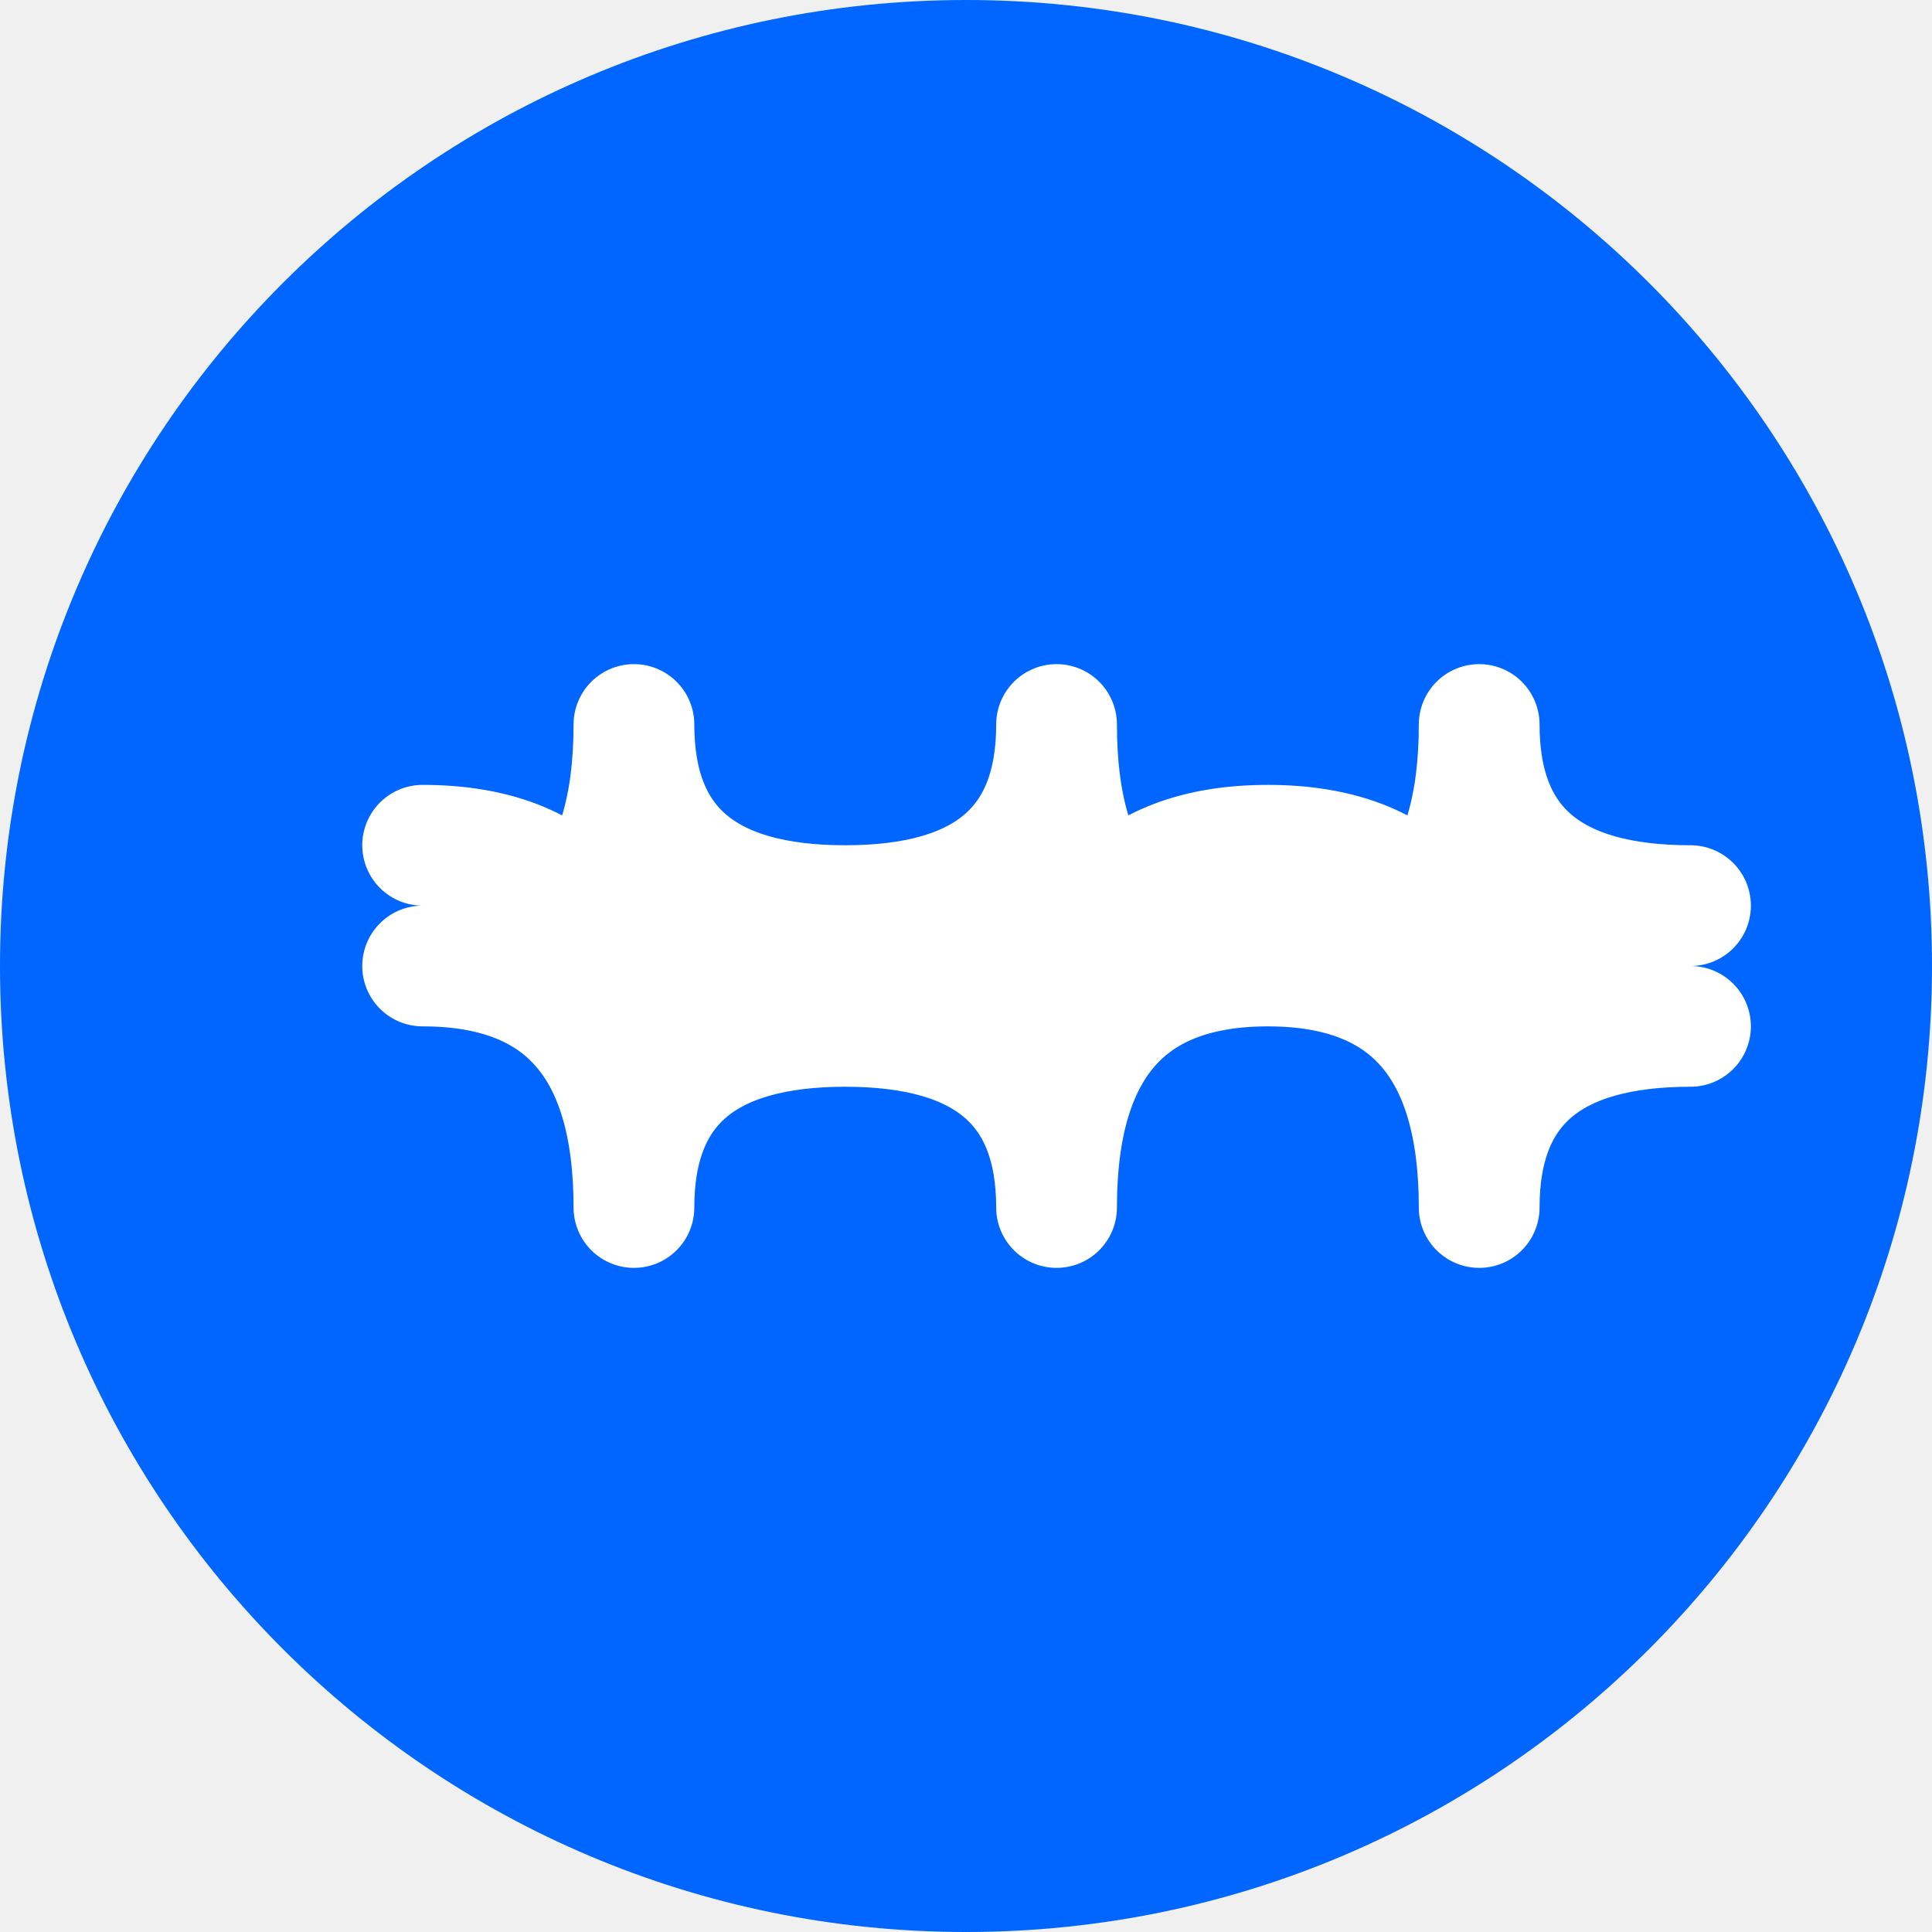
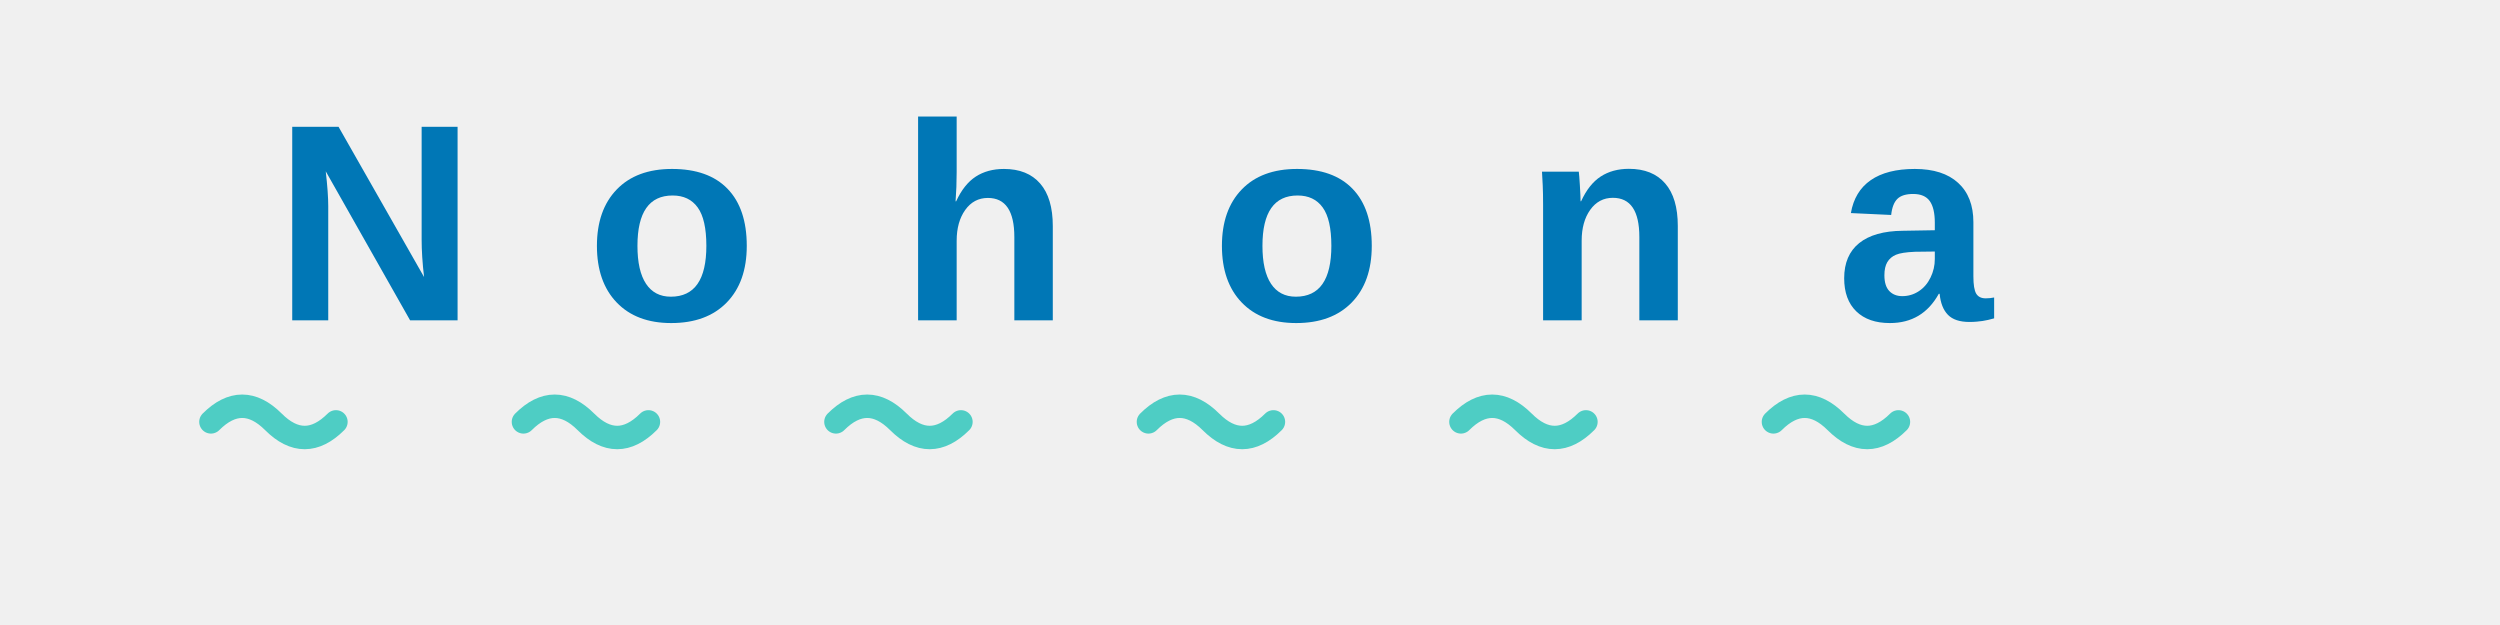
- <svg xmlns="http://www.w3.org/2000/svg" width="32px" height="32px" viewBox="0 0 32 32" version="1.1">
-   <g stroke="none" stroke-width="1" fill="none" fill-rule="evenodd">
-     <path d="M16,0 C24.837,0 32,7.163 32,16 C32,24.837 24.837,32 16,32 C7.163,32 0,24.837 0,16 C0,7.163 7.163,0 16,0 Z" fill="#0066FF" />
-     <path d="M7,14 C9.333,14 10.5,15.333 10.5,18 C10.5,16 11.667,15 14,15 C11.667,15 10.5,14 10.5,12 C10.5,14.667 9.333,16 7,16 C9.333,16 10.5,17.333 10.5,20 C10.5,18 11.667,17 14,17 C16.333,17 17.5,18 17.5,20 C17.5,17.333 18.667,16 21,16 C18.667,16 17.5,14.667 17.5,12 C17.5,14 16.333,15 14,15 C16.333,15 17.5,16 17.5,18 C17.5,15.333 18.667,14 21,14 C23.333,14 24.5,15.333 24.5,18 C24.5,16 25.667,15 28,15 C25.667,15 24.5,14 24.5,12 C24.5,14.667 23.333,16 21,16 C23.333,16 24.5,17.333 24.5,20 C24.5,18 25.667,17 28,17" stroke="#FFFFFF" stroke-width="2" stroke-linecap="round" stroke-linejoin="round" />
+ <svg xmlns="http://www.w3.org/2000/svg" viewBox="0 0 640 160" width="240" height="60" role="img" aria-label="Nohana logo">
+   <defs>
+     <style>
+       .txt { font-family: 'Poppins', Arial, sans-serif; font-weight: 700; fill: #0077B6; }
+       .wave { fill: none; stroke: #4ECDC4; stroke-width: 6; stroke-linecap: round; }
+     </style>
+     <path id="wave-tilde" d="M0 6 Q8 -2 16 6 T32 6" />
+   </defs>
+   <g>
+     <text class="txt" x="70" y="82" font-size="72">N</text>
+     <text class="txt" x="150" y="82" font-size="72">o</text>
+     <text class="txt" x="230" y="82" font-size="72">h</text>
+     <text class="txt" x="310" y="82" font-size="72">o</text>
+     <text class="txt" x="390" y="82" font-size="72">n</text>
+     <text class="txt" x="470" y="82" font-size="72">a</text>
+     <g class="wave" transform="translate(54,102)">
+       <use href="#wave-tilde" />
+     </g>
+     <g class="wave" transform="translate(134,102)">
+       <use href="#wave-tilde" />
+     </g>
+     <g class="wave" transform="translate(214,102)">
+       <use href="#wave-tilde" />
+     </g>
+     <g class="wave" transform="translate(294,102)">
+       <use href="#wave-tilde" />
+     </g>
+     <g class="wave" transform="translate(374,102)">
+       <use href="#wave-tilde" />
+     </g>
+     <g class="wave" transform="translate(454,102)">
+       <use href="#wave-tilde" />
+     </g>
  </g>
</svg>
